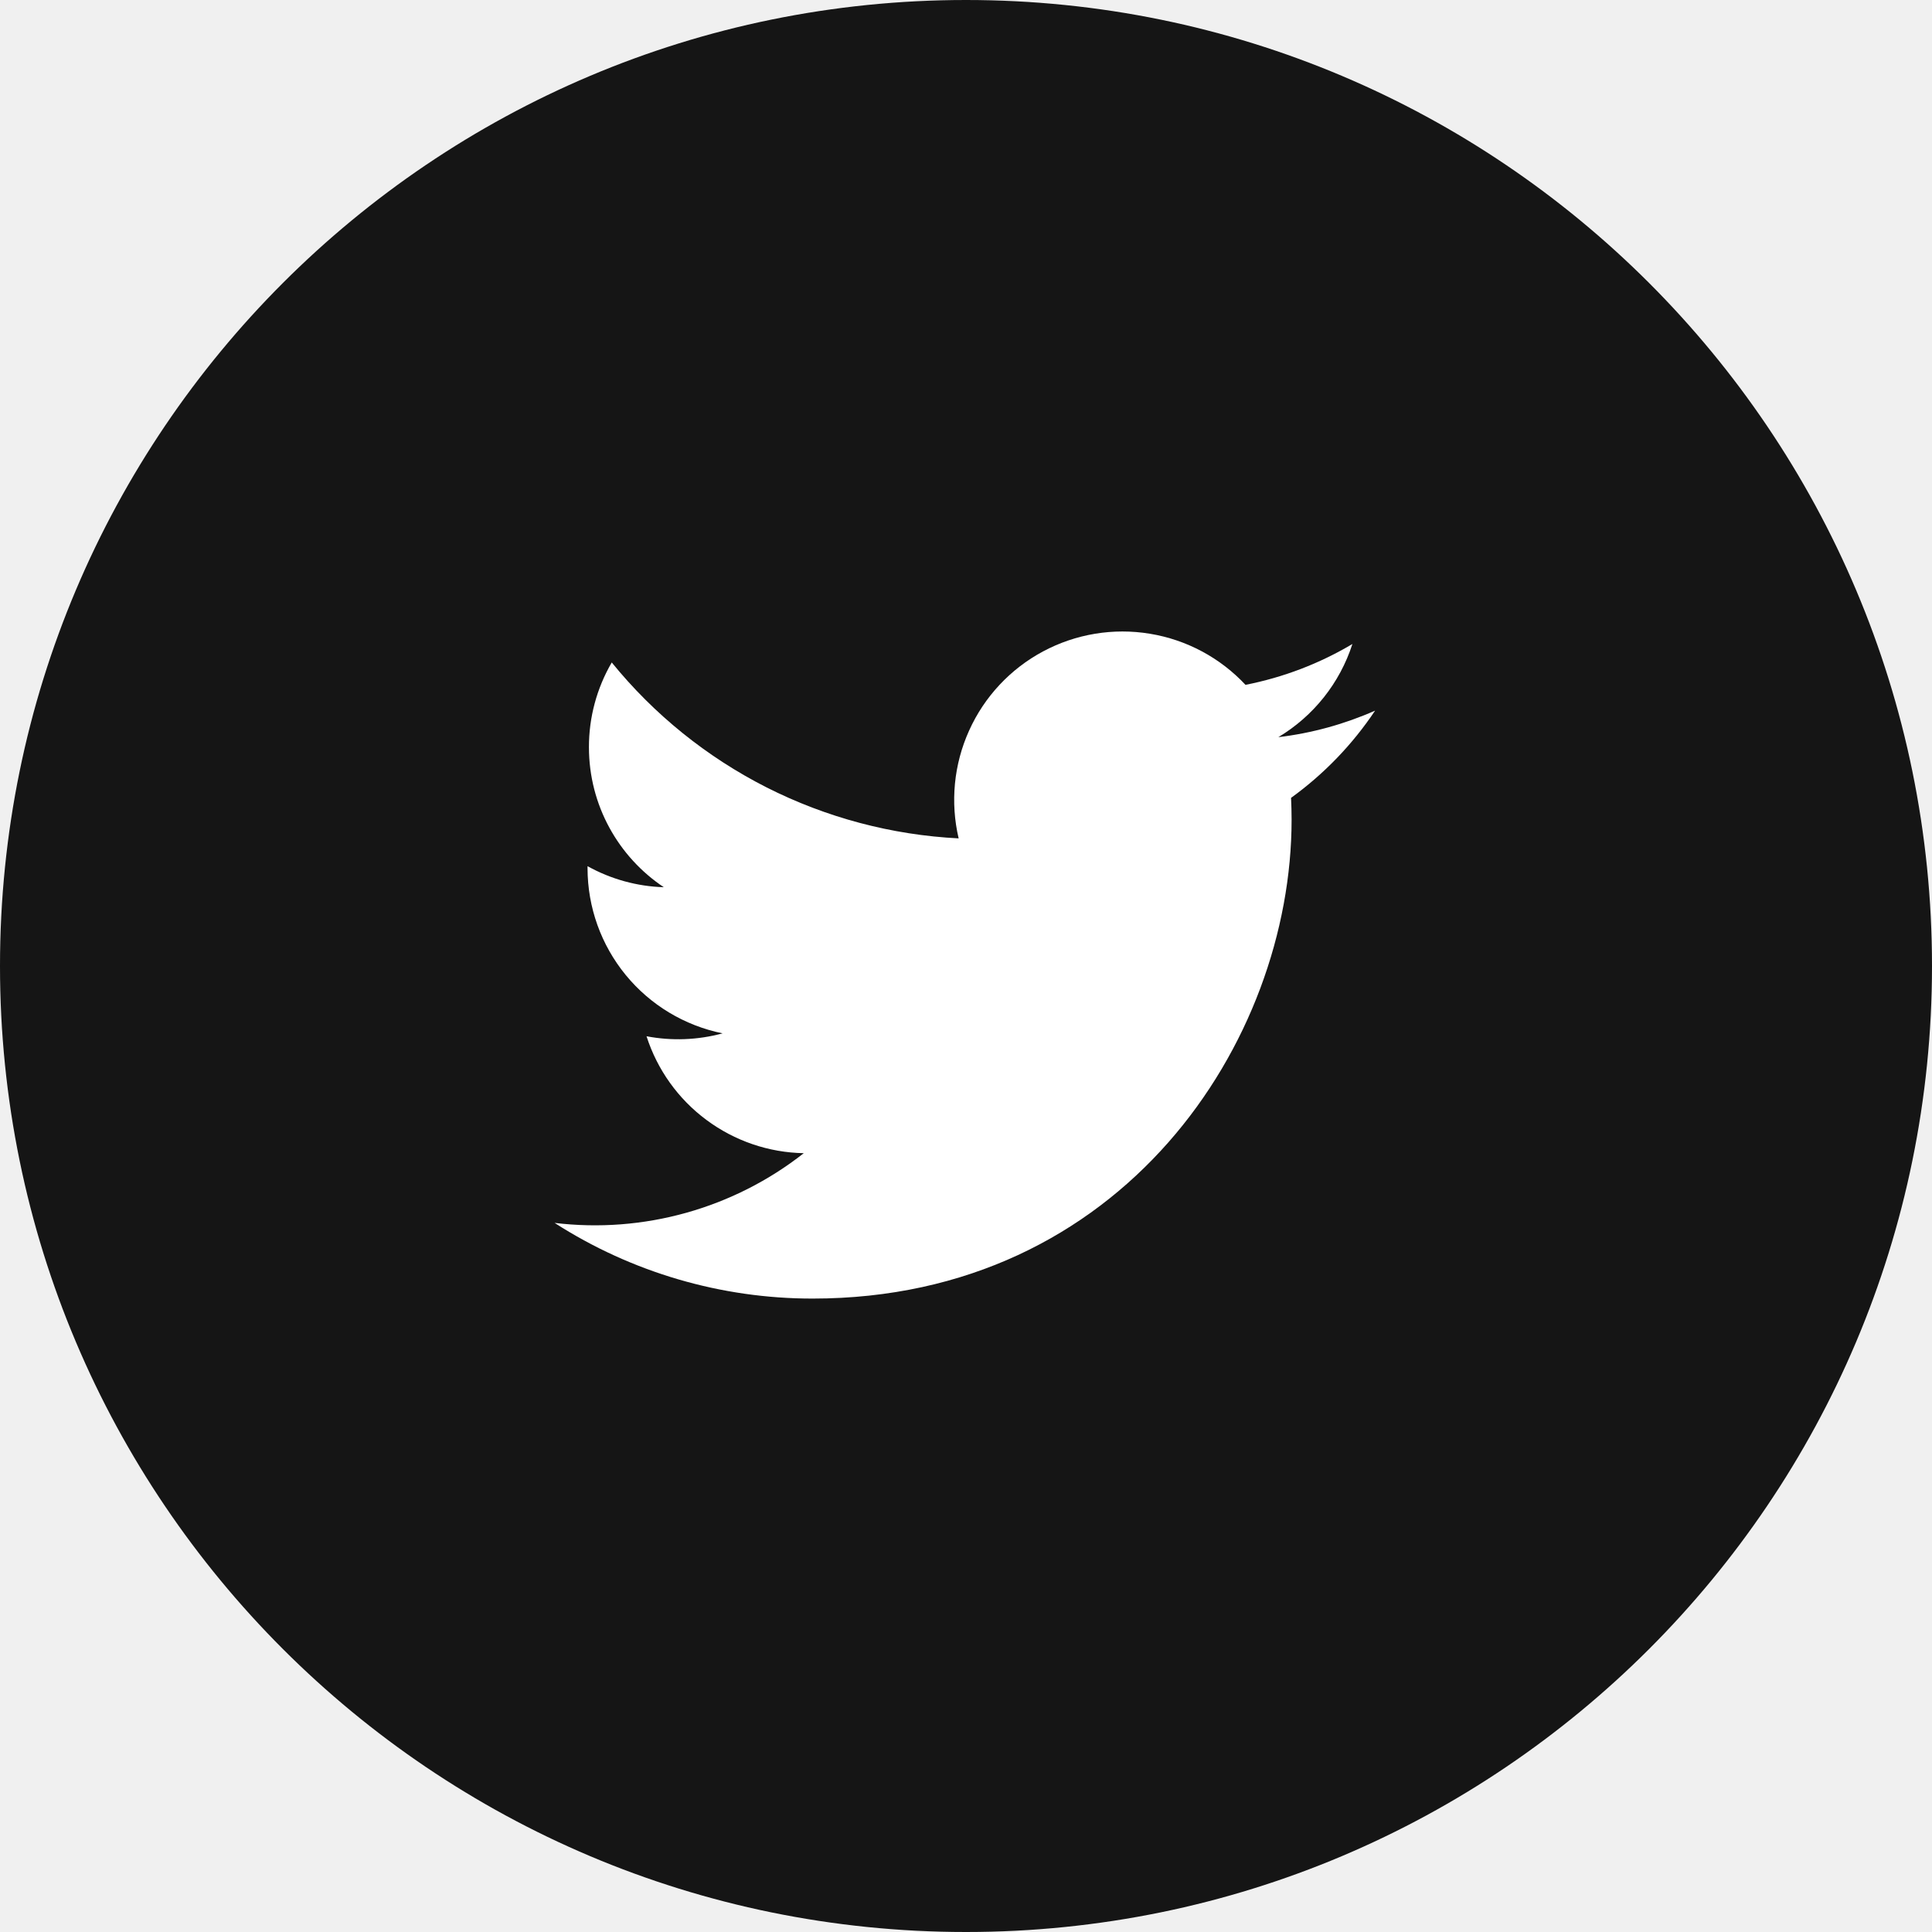
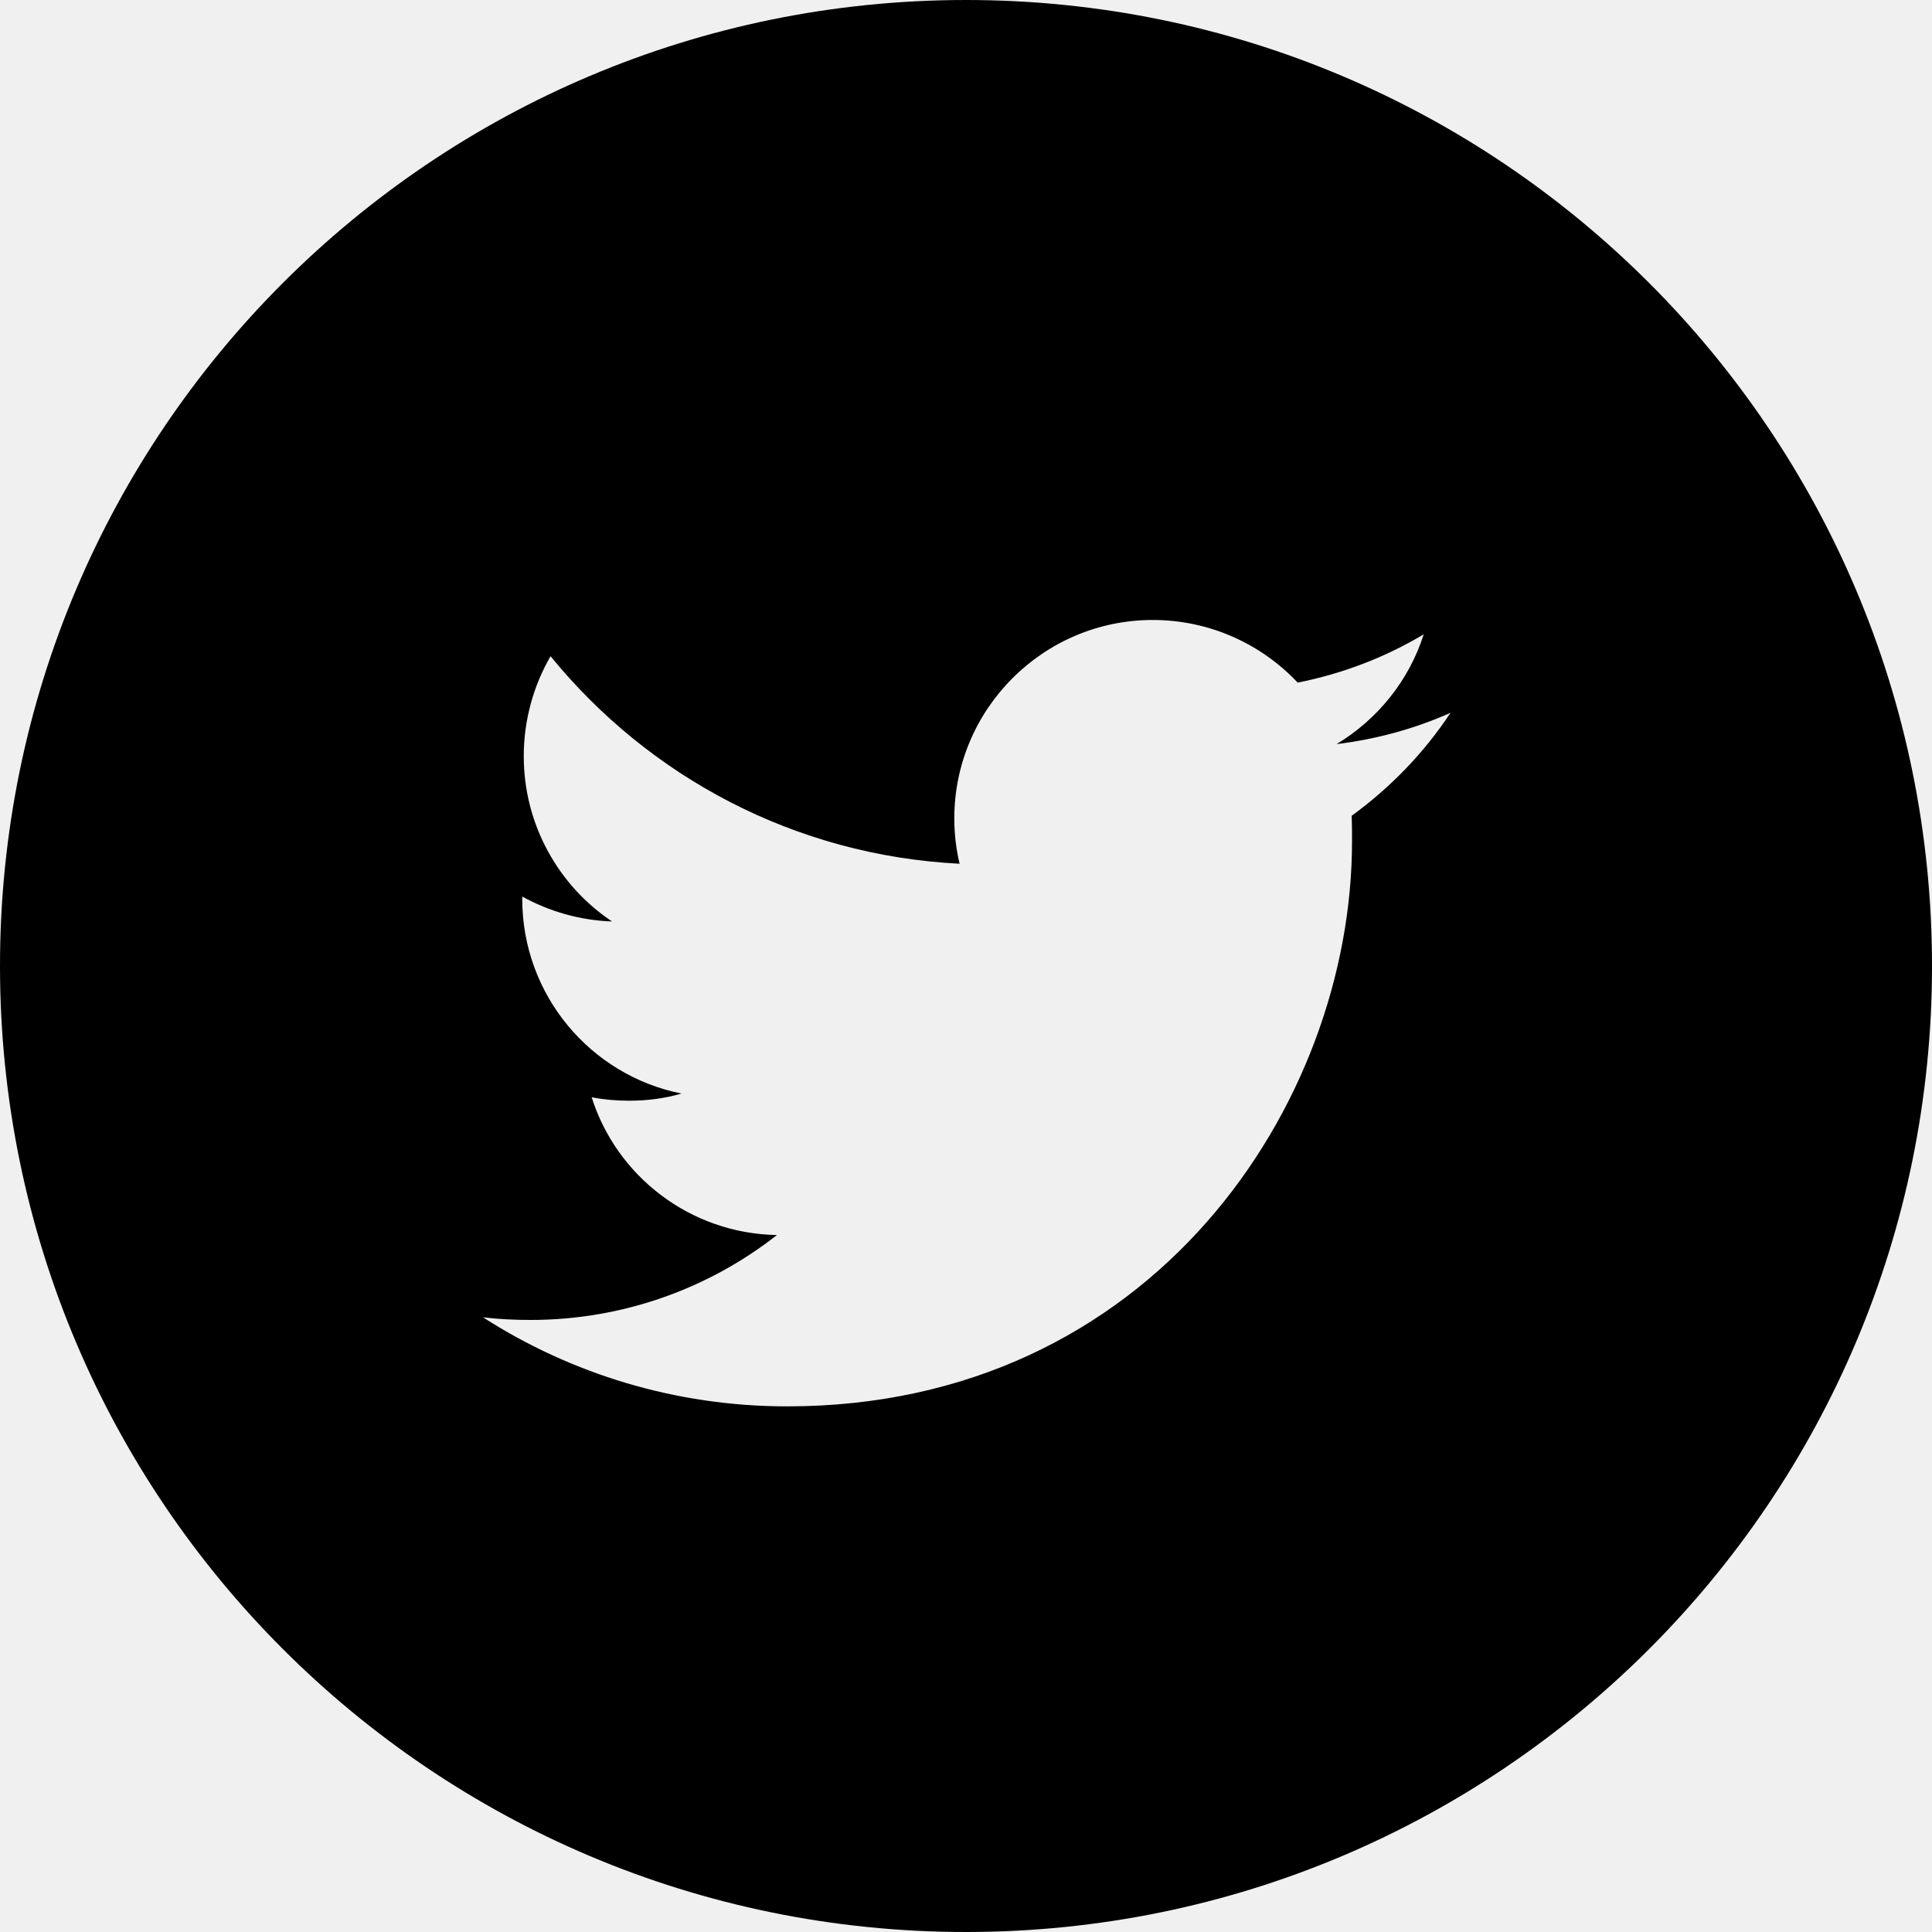
- <svg xmlns="http://www.w3.org/2000/svg" width="36" height="36" viewBox="0 0 36 36" fill="none">
-   <rect width="36" height="36" rx="18" fill="#151515" />
-   <path d="M25.622 13.242C25.049 13.495 24.442 13.662 23.82 13.736C24.475 13.344 24.966 12.727 25.2 12C24.585 12.366 23.911 12.623 23.208 12.761C22.736 12.256 22.11 11.921 21.428 11.809C20.746 11.696 20.046 11.812 19.436 12.138C18.827 12.464 18.342 12.982 18.058 13.613C17.773 14.243 17.705 14.949 17.863 15.622C16.616 15.559 15.396 15.235 14.282 14.671C13.169 14.106 12.186 13.313 11.399 12.344C11.12 12.823 10.973 13.368 10.974 13.922C10.974 15.009 11.527 15.97 12.369 16.532C11.871 16.517 11.384 16.382 10.948 16.14V16.179C10.949 16.904 11.199 17.605 11.658 18.166C12.117 18.727 12.755 19.111 13.465 19.255C13.002 19.38 12.518 19.399 12.047 19.309C12.247 19.932 12.637 20.478 13.163 20.868C13.688 21.259 14.323 21.476 14.977 21.488C14.327 21.999 13.582 22.376 12.785 22.599C11.988 22.822 11.156 22.886 10.334 22.787C11.768 23.709 13.437 24.198 15.142 24.197C20.912 24.197 24.067 19.417 24.067 15.272C24.067 15.137 24.063 15 24.057 14.867C24.671 14.423 25.201 13.873 25.622 13.243L25.622 13.242Z" fill="white" />
+ <svg xmlns="http://www.w3.org/2000/svg" fill="#000000" height="800px" width="800px" version="1.1" id="Layer_1" viewBox="-143 145 512 512" xml:space="preserve">
+   <path d="M113,145c-141.4,0-256,114.6-256,256s114.6,256,256,256s256-114.6,256-256S254.4,145,113,145z M215.2,361.2  c0.1,2.2,0.1,4.5,0.1,6.8c0,69.5-52.9,149.7-149.7,149.7c-29.7,0-57.4-8.7-80.6-23.6c4.1,0.5,8.3,0.7,12.6,0.7  c24.6,0,47.3-8.4,65.3-22.5c-23-0.4-42.5-15.6-49.1-36.5c3.2,0.6,6.5,0.9,9.9,0.9c4.8,0,9.5-0.6,13.9-1.9  C13.5,430-4.6,408.7-4.6,383.2v-0.6c7.1,3.9,15.2,6.3,23.8,6.6c-14.1-9.4-23.4-25.6-23.4-43.8c0-9.6,2.6-18.7,7.1-26.5  c26,31.9,64.7,52.8,108.4,55c-0.9-3.8-1.4-7.8-1.4-12c0-29,23.6-52.6,52.6-52.6c15.1,0,28.8,6.4,38.4,16.6  c12-2.4,23.2-6.7,33.4-12.8c-3.9,12.3-12.3,22.6-23.1,29.1c10.6-1.3,20.8-4.1,30.2-8.3C234.4,344.5,225.5,353.7,215.2,361.2z" />
</svg>
